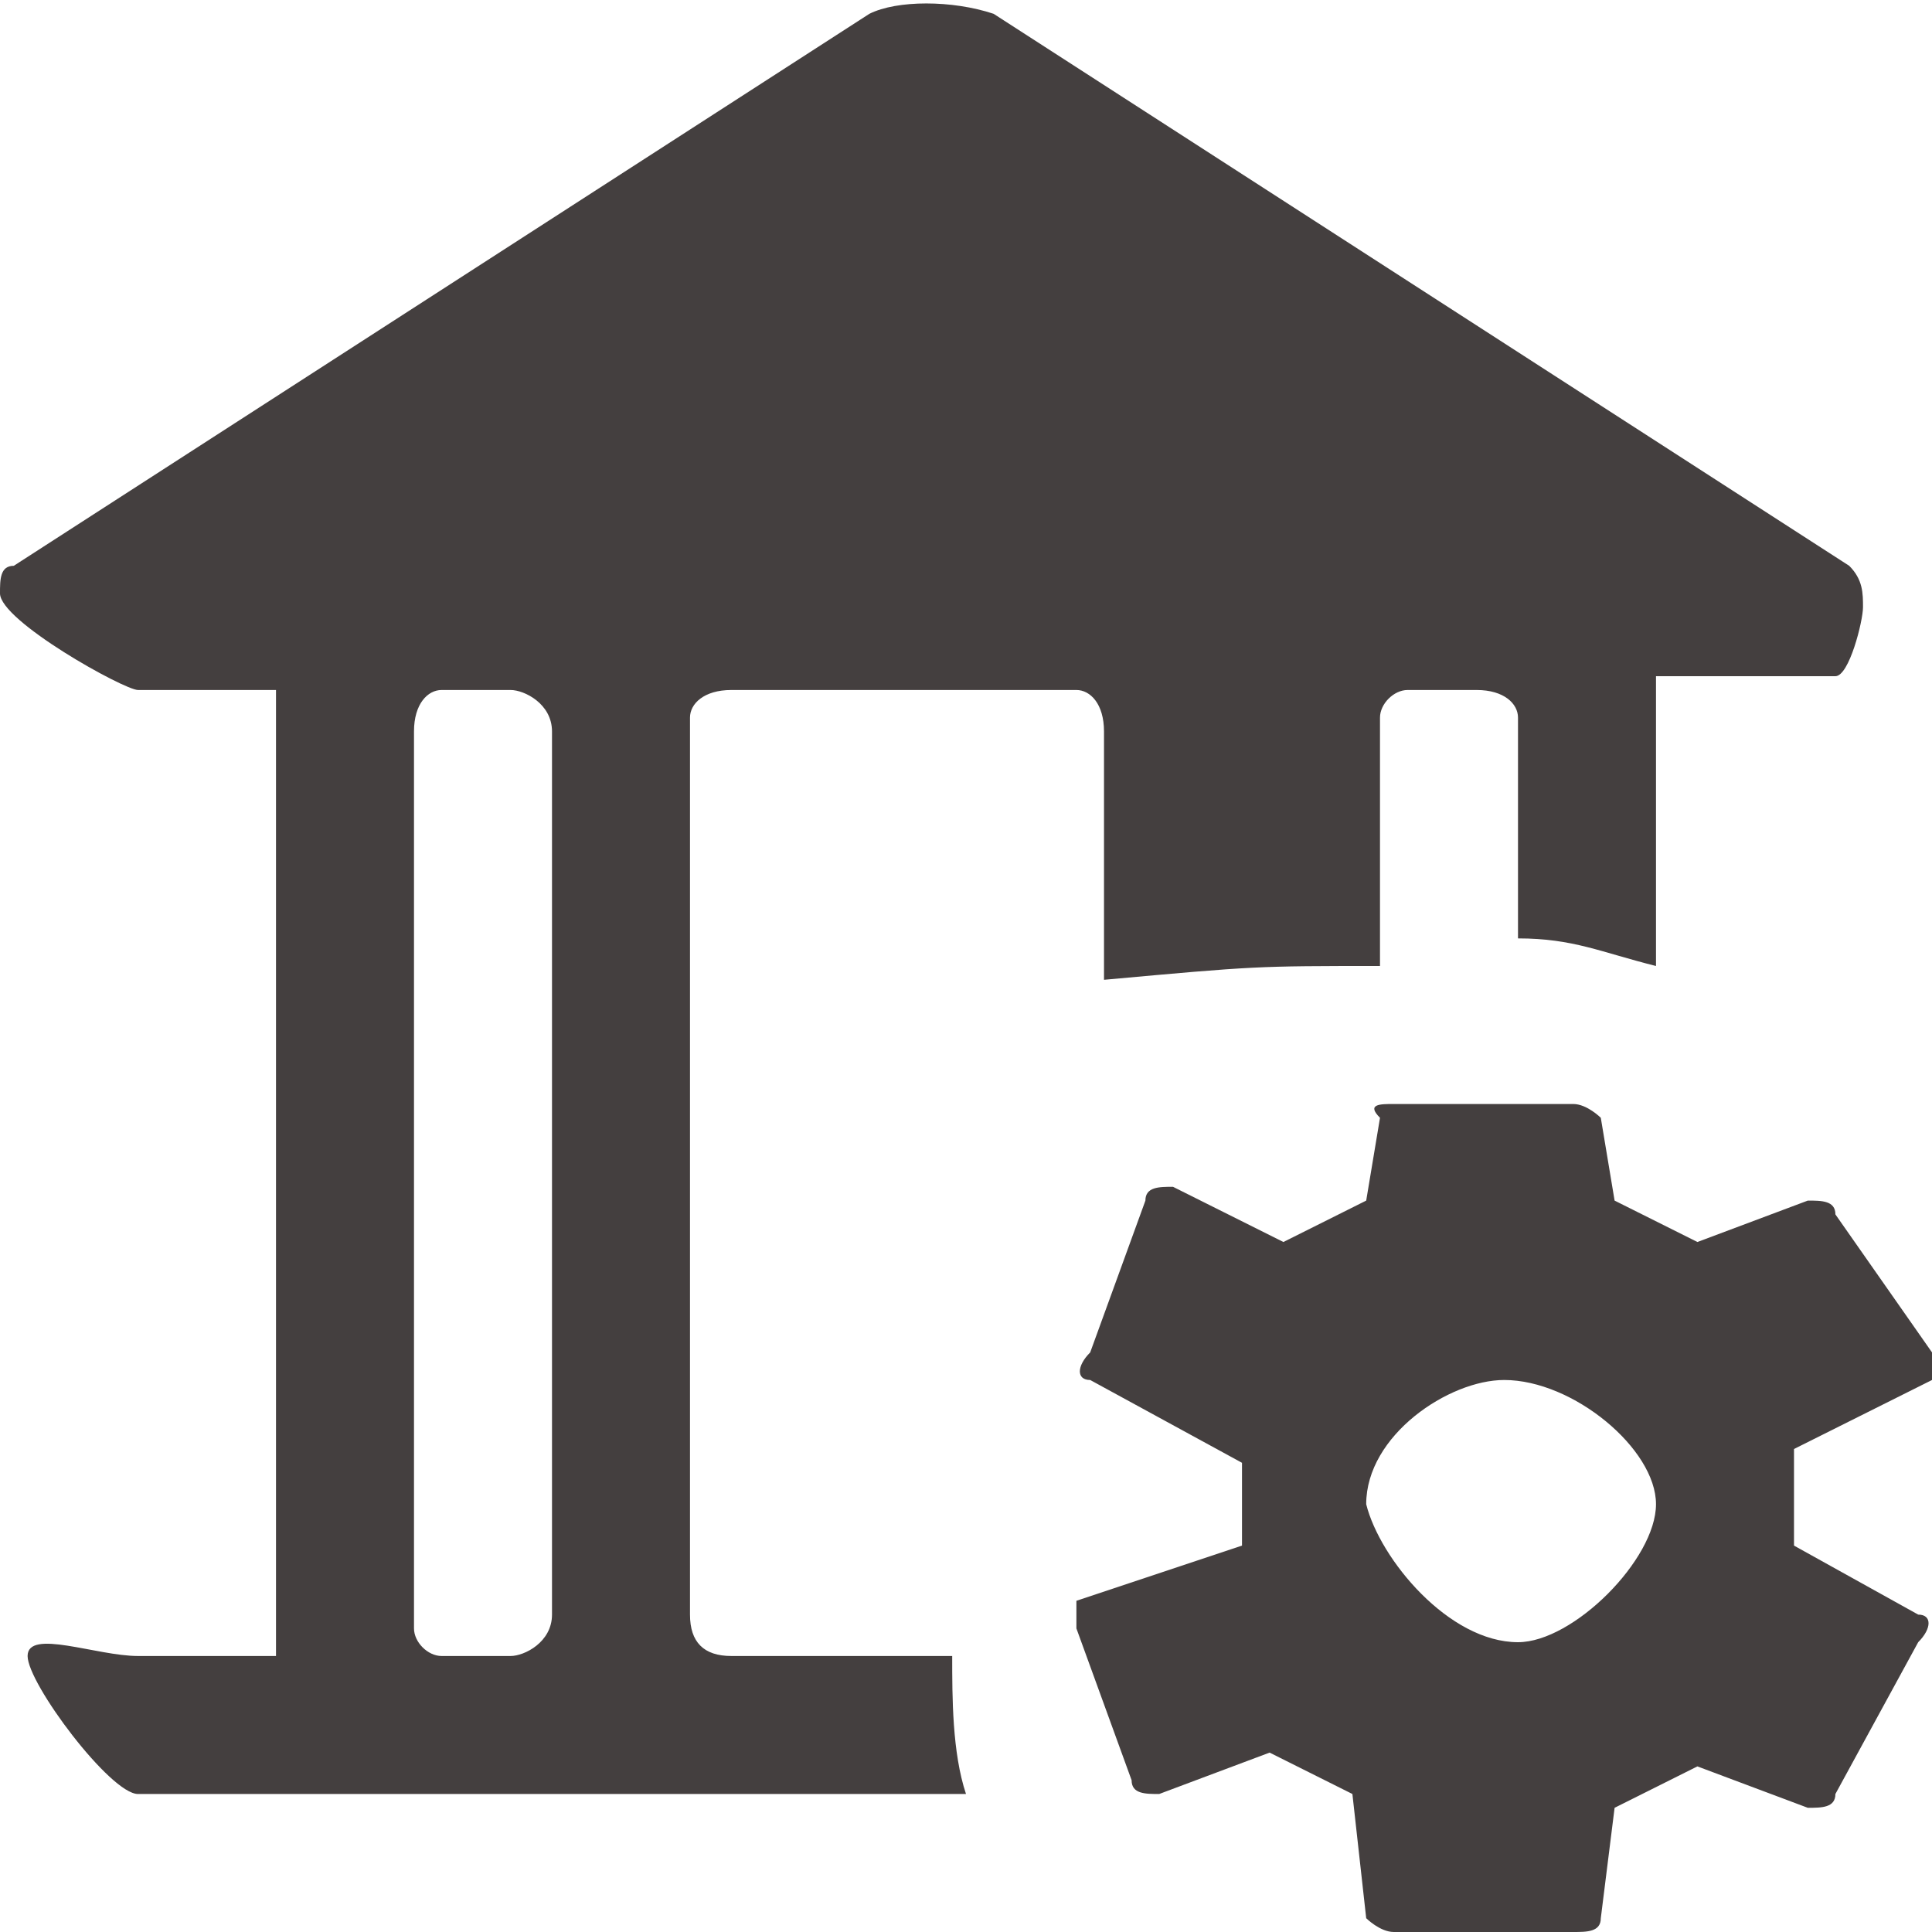
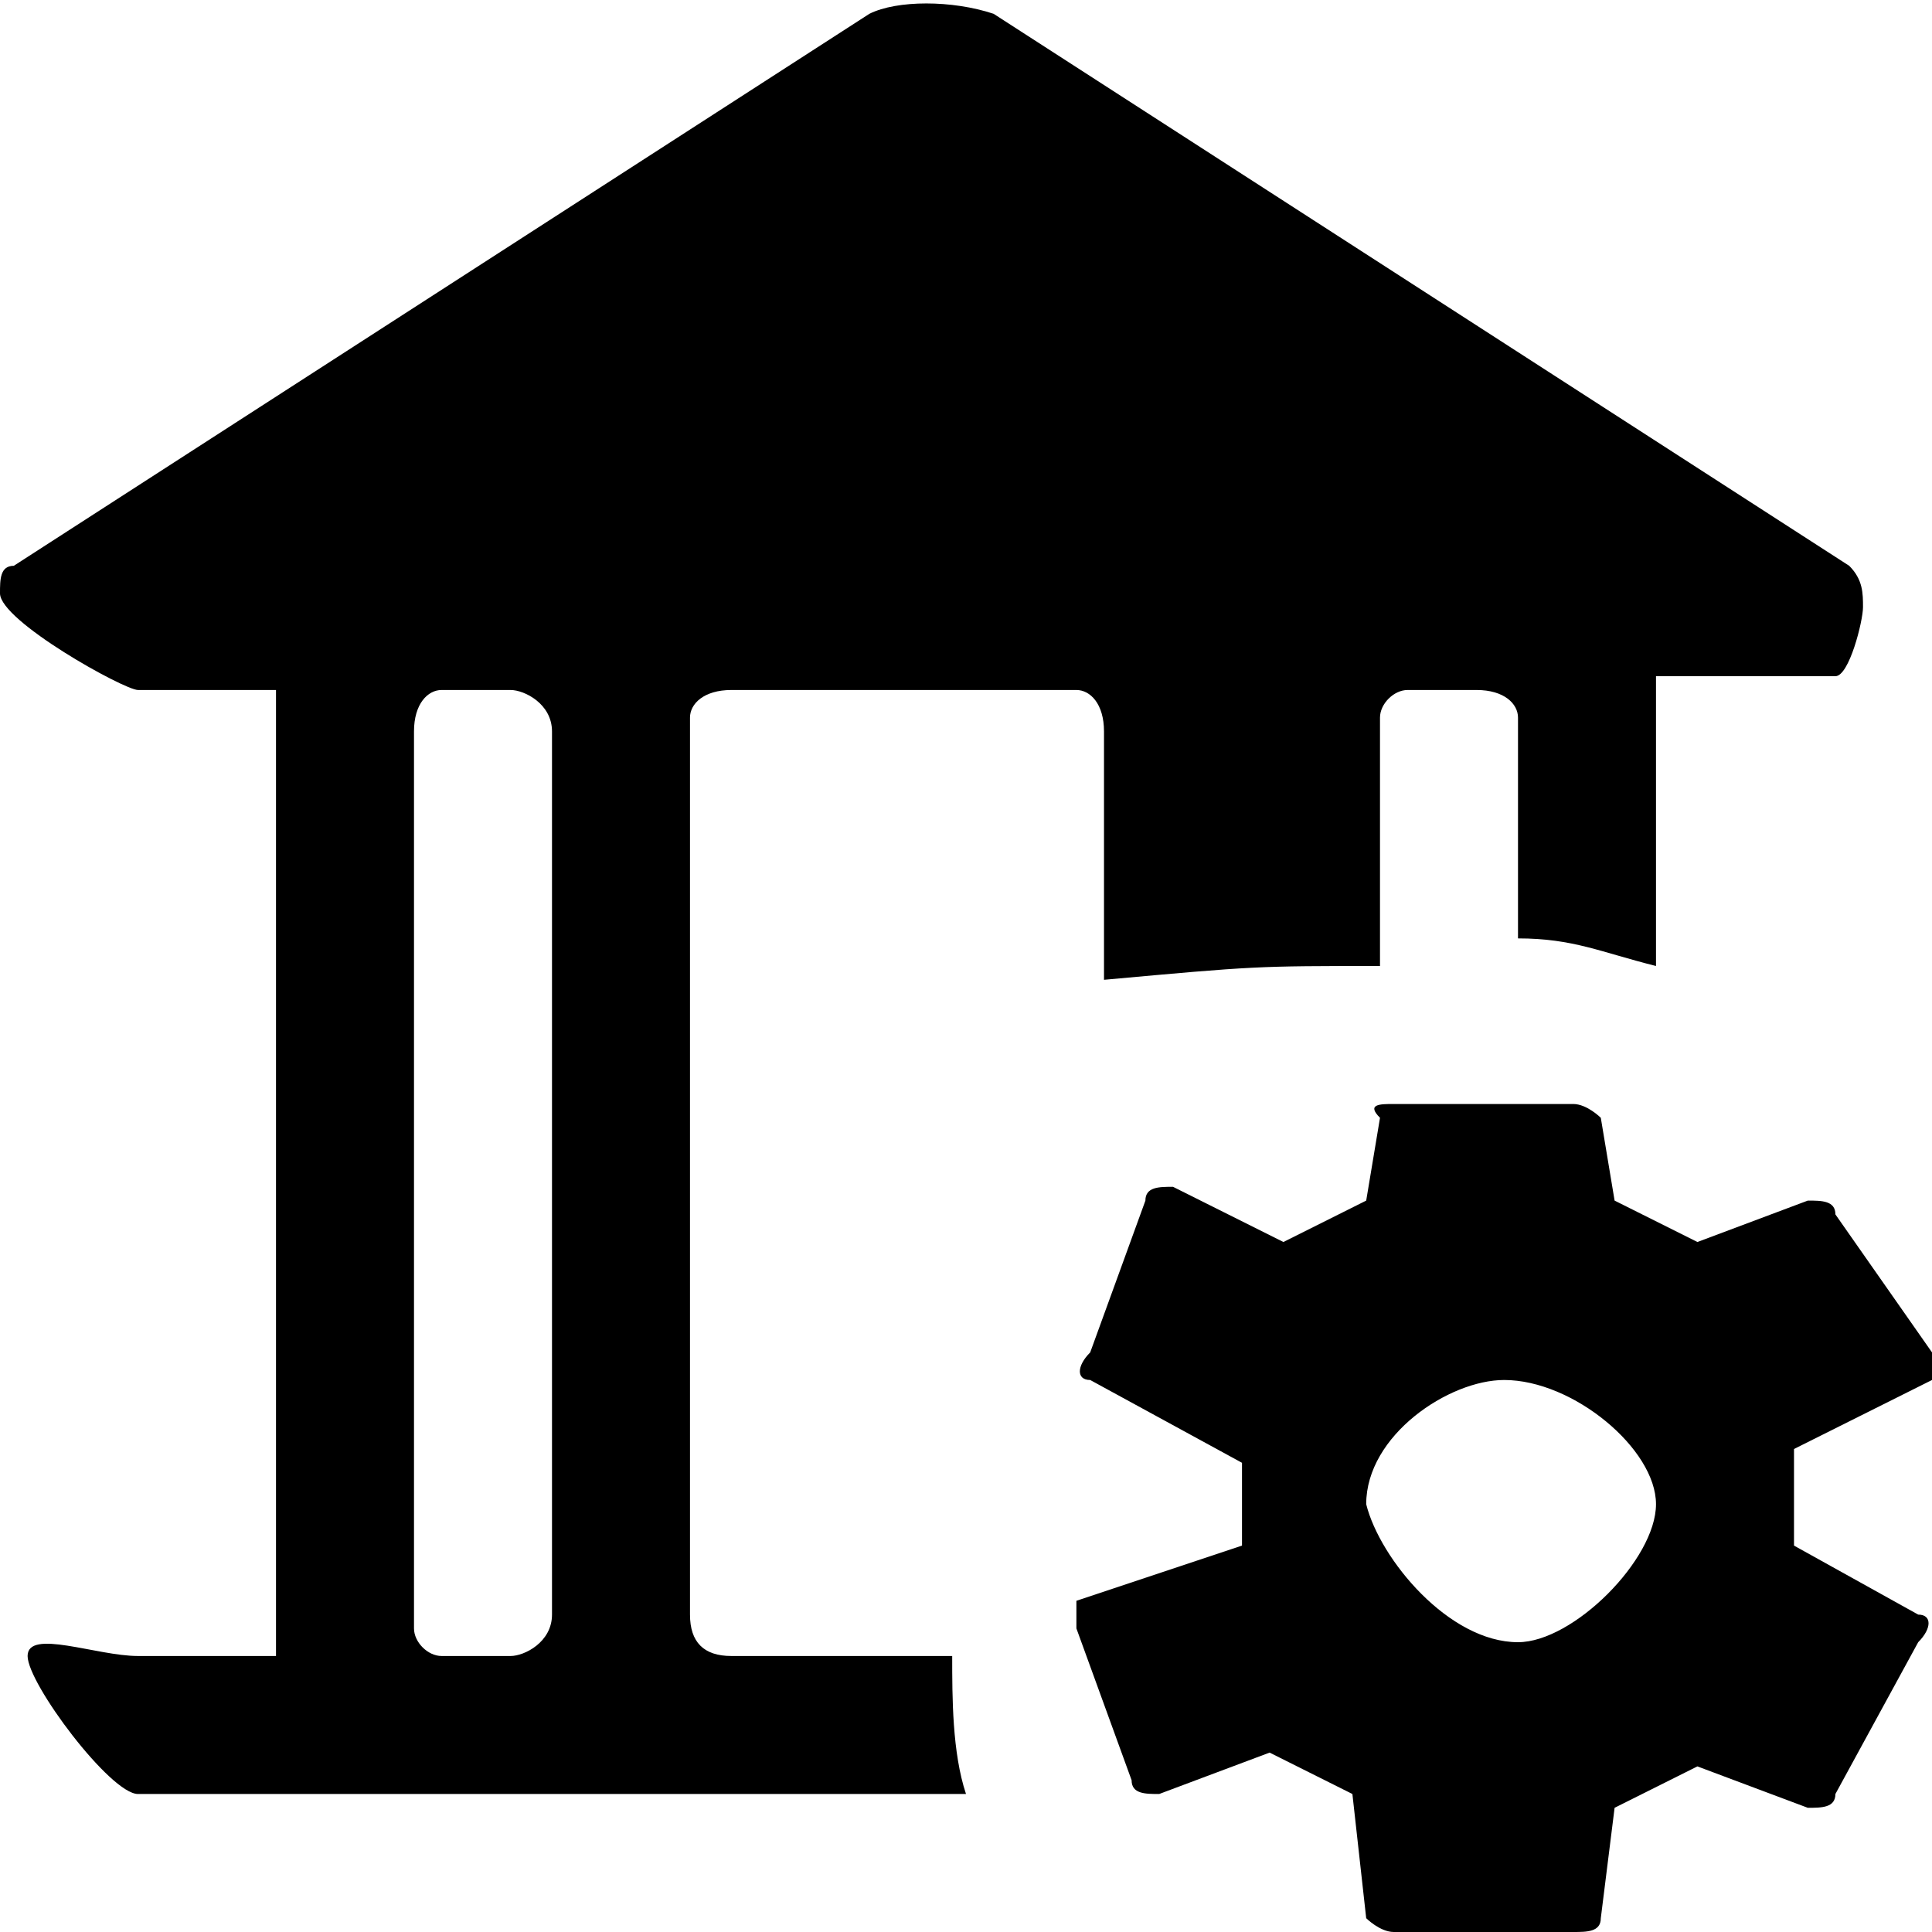
<svg xmlns="http://www.w3.org/2000/svg" t="1728121526178" class="icon" viewBox="0 0 1024 1024" version="1.1" p-id="3289" width="52" height="52">
-   <path d="M804.571 870.4c29.257 0 73.143-43.886 73.143-73.143s-43.886-65.829-80.457-65.829c-29.257 0-73.143 29.257-73.143 65.829 7.314 29.257 43.886 73.143 80.457 73.143z m146.286-51.2l65.829 36.571c7.314 0 7.314 7.314 0 14.629l-43.886 80.457c0 7.314-7.314 7.314-14.629 7.314l-58.514-21.943-43.886 21.943-7.314 58.514c0 7.314-7.314 7.314-14.629 7.314h-95.086c-7.314 0-14.629-7.314-14.629-7.314l-7.314-65.829-43.886-21.943-58.514 21.943c-7.314 0-14.629 0-14.629-7.314l-29.257-80.457v-14.629l87.771-29.257v-21.943-21.943L577.829 731.429c-7.314 0-7.314-7.314 0-14.629l29.257-80.457c0-7.314 7.314-7.314 14.629-7.314l58.514 29.257 43.886-21.943 7.314-43.886c-7.314-7.314 0-7.314 7.314-7.314h95.086c7.314 0 14.629 7.314 14.629 7.314l7.314 43.886 43.886 21.943 58.514-21.943c7.314 0 14.629 0 14.629 7.314l51.2 73.143v14.629l-73.143 36.571v51.2zM234.057 365.714c-7.314 0-14.629 7.314-14.629 21.943v475.429c0 7.314 7.314 14.629 14.629 14.629h36.571c7.314 0 21.943-7.314 21.943-21.943V387.657c0-14.629-14.629-21.943-21.943-21.943h-36.571zM512 950.857H73.143c-14.629 0-58.514-58.514-58.514-73.143 0-14.629 36.571 0 58.514 0h73.143V365.714H73.143c-7.314 0-73.143-36.571-73.143-51.2 0-7.314 0-14.629 7.314-14.629l453.486-292.571c14.629-7.314 43.886-7.314 65.829 0l453.486 292.571c7.314 7.314 7.314 14.629 7.314 21.943 0 7.314-7.314 36.571-14.629 36.571H877.714V512c-29.257-7.314-43.886-14.629-73.143-14.629V380.343c0-7.314-7.314-14.629-21.943-14.629h-36.571c-7.314 0-14.629 7.314-14.629 14.629V512c-65.829 0-65.829 0-146.286 7.314V387.657c0-14.629-7.314-21.943-14.629-21.943H387.657c-14.629 0-21.943 7.314-21.943 14.629v475.429c0 14.629 7.314 21.943 21.943 21.943h117.029c0 21.943 0 51.2 7.314 73.143z" fill="#443F3F" p-id="3290" />
+   <path d="M804.571 870.4c29.257 0 73.143-43.886 73.143-73.143s-43.886-65.829-80.457-65.829c-29.257 0-73.143 29.257-73.143 65.829 7.314 29.257 43.886 73.143 80.457 73.143z m146.286-51.2l65.829 36.571c7.314 0 7.314 7.314 0 14.629l-43.886 80.457c0 7.314-7.314 7.314-14.629 7.314l-58.514-21.943-43.886 21.943-7.314 58.514c0 7.314-7.314 7.314-14.629 7.314h-95.086c-7.314 0-14.629-7.314-14.629-7.314l-7.314-65.829-43.886-21.943-58.514 21.943c-7.314 0-14.629 0-14.629-7.314l-29.257-80.457v-14.629l87.771-29.257v-21.943-21.943L577.829 731.429c-7.314 0-7.314-7.314 0-14.629l29.257-80.457c0-7.314 7.314-7.314 14.629-7.314l58.514 29.257 43.886-21.943 7.314-43.886c-7.314-7.314 0-7.314 7.314-7.314h95.086c7.314 0 14.629 7.314 14.629 7.314l7.314 43.886 43.886 21.943 58.514-21.943c7.314 0 14.629 0 14.629 7.314l51.2 73.143v14.629l-73.143 36.571v51.2zM234.057 365.714c-7.314 0-14.629 7.314-14.629 21.943v475.429c0 7.314 7.314 14.629 14.629 14.629h36.571c7.314 0 21.943-7.314 21.943-21.943V387.657c0-14.629-14.629-21.943-21.943-21.943h-36.571zM512 950.857H73.143c-14.629 0-58.514-58.514-58.514-73.143 0-14.629 36.571 0 58.514 0h73.143V365.714H73.143c-7.314 0-73.143-36.571-73.143-51.2 0-7.314 0-14.629 7.314-14.629l453.486-292.571c14.629-7.314 43.886-7.314 65.829 0l453.486 292.571c7.314 7.314 7.314 14.629 7.314 21.943 0 7.314-7.314 36.571-14.629 36.571H877.714V512c-29.257-7.314-43.886-14.629-73.143-14.629V380.343c0-7.314-7.314-14.629-21.943-14.629h-36.571c-7.314 0-14.629 7.314-14.629 14.629V512c-65.829 0-65.829 0-146.286 7.314V387.657c0-14.629-7.314-21.943-14.629-21.943H387.657c-14.629 0-21.943 7.314-21.943 14.629v475.429c0 14.629 7.314 21.943 21.943 21.943h117.029c0 21.943 0 51.2 7.314 73.143z" p-id="3290" />
</svg>
